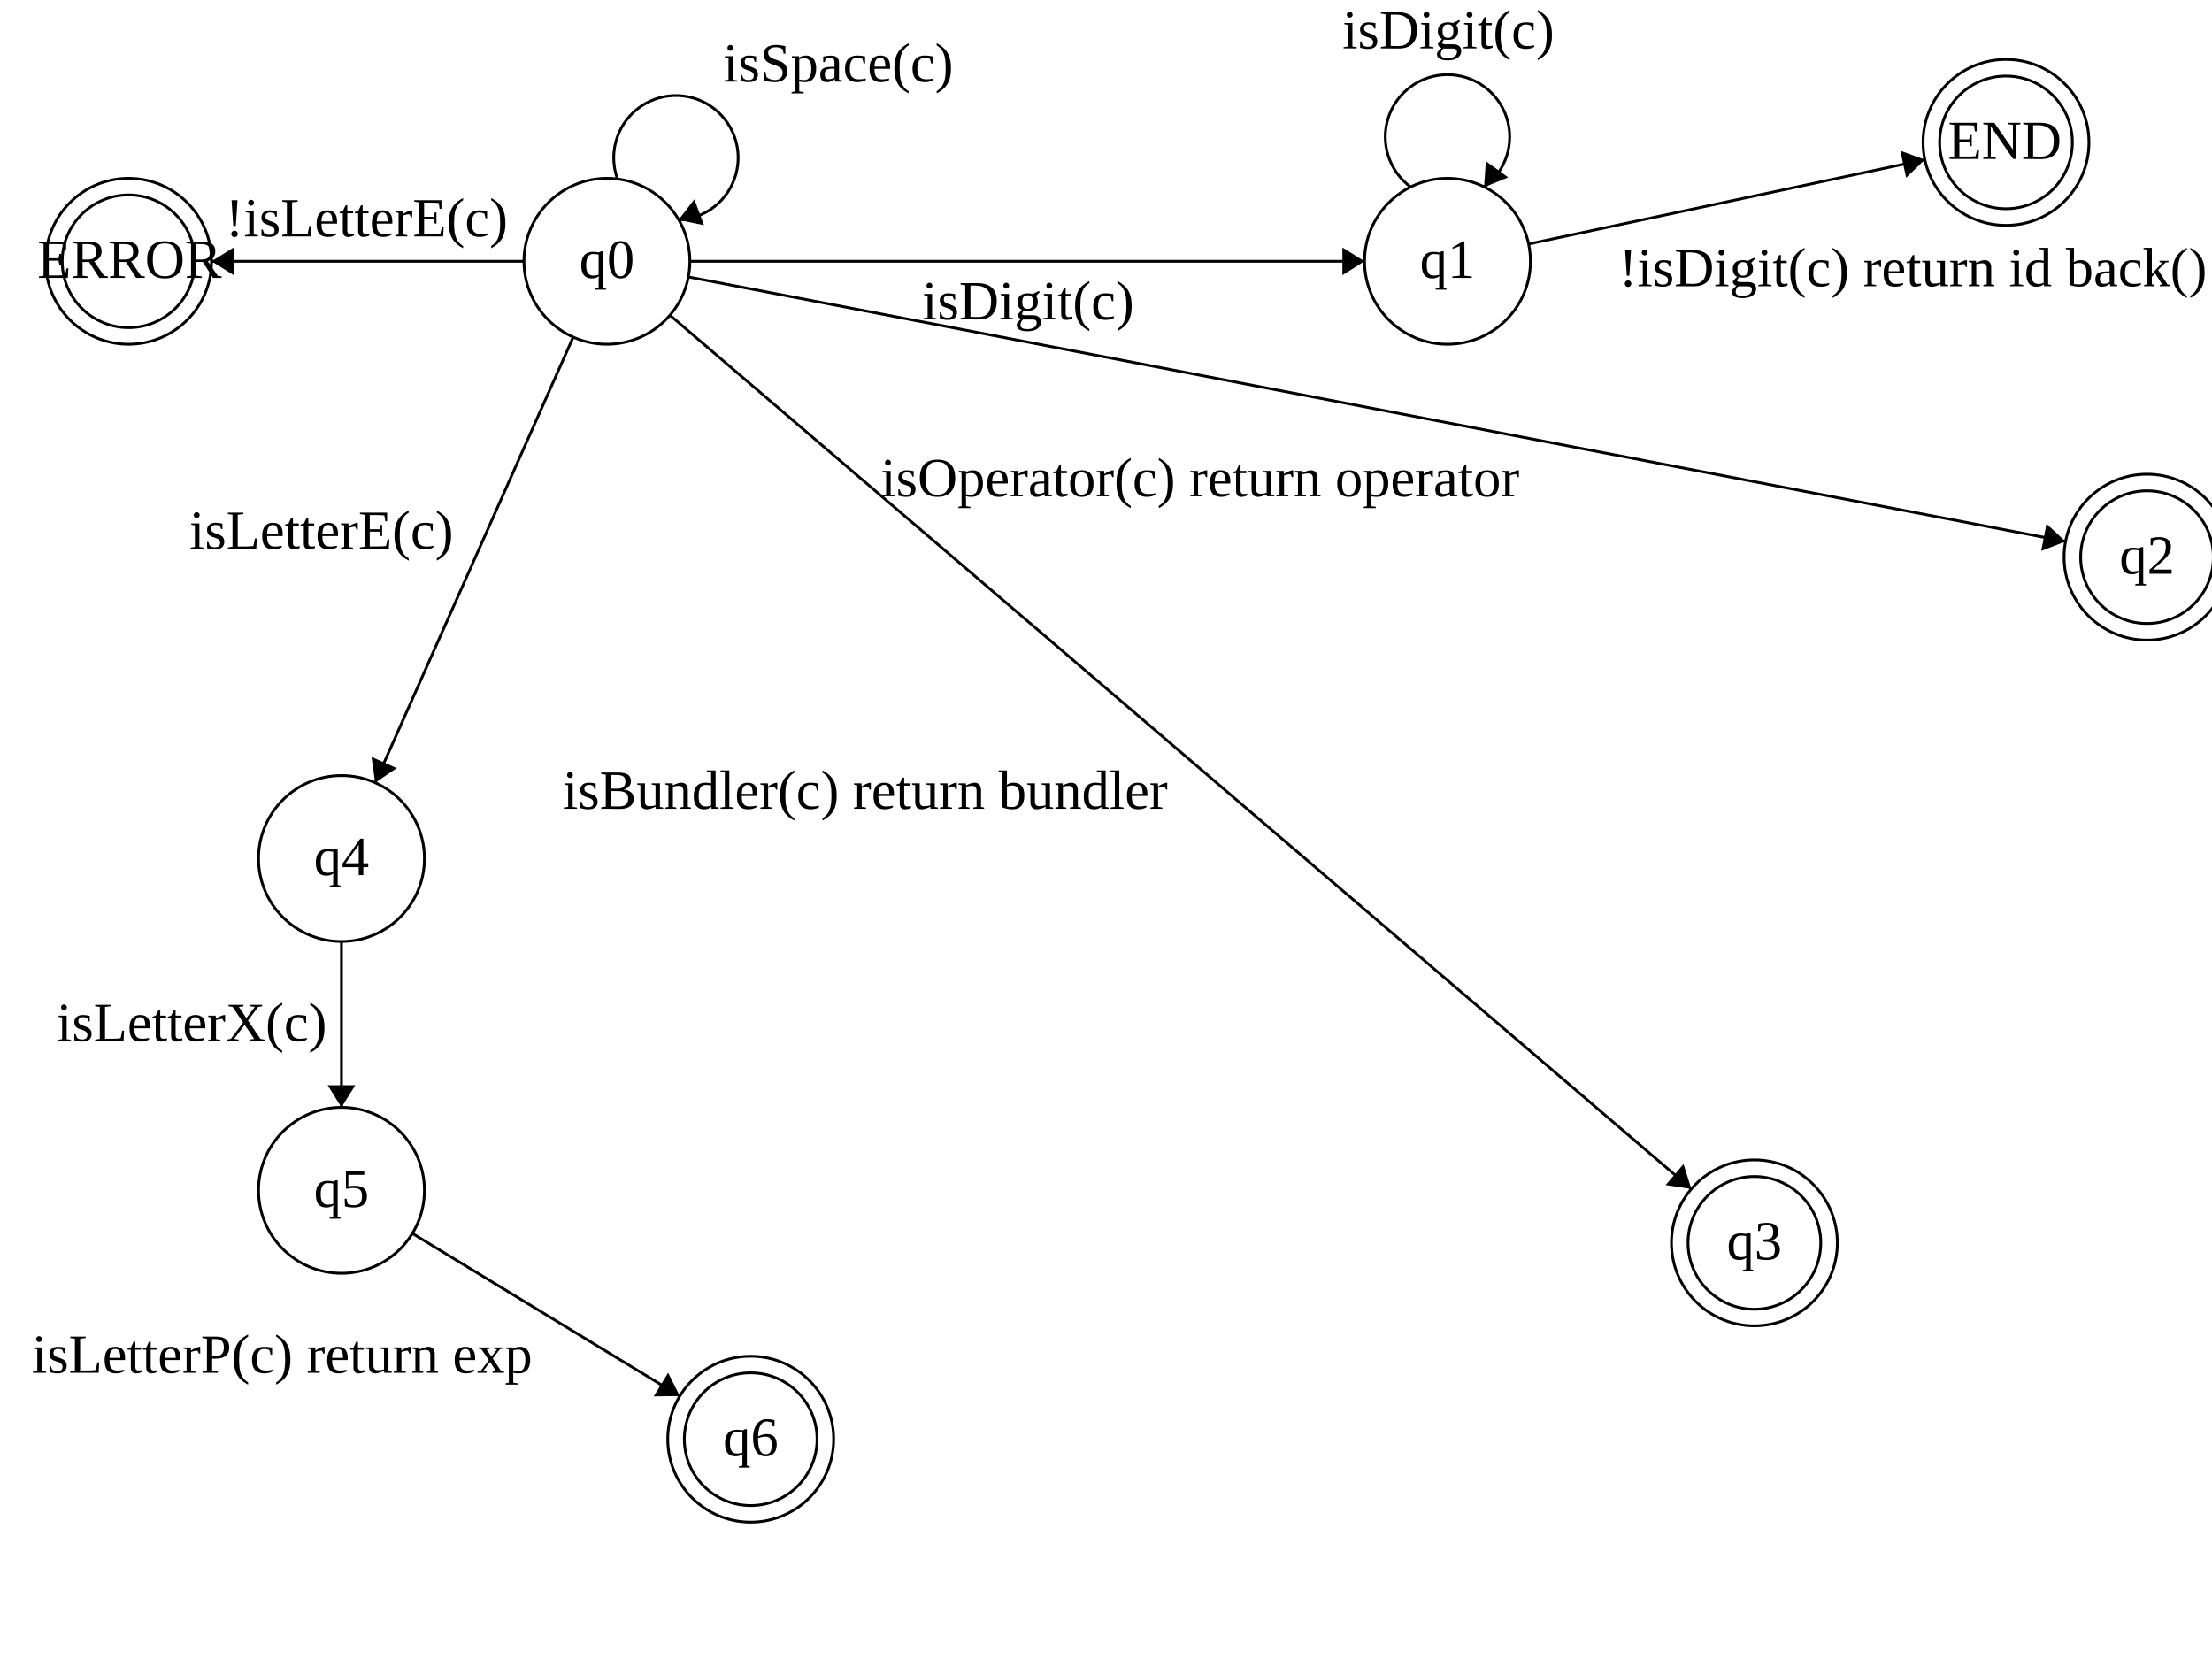
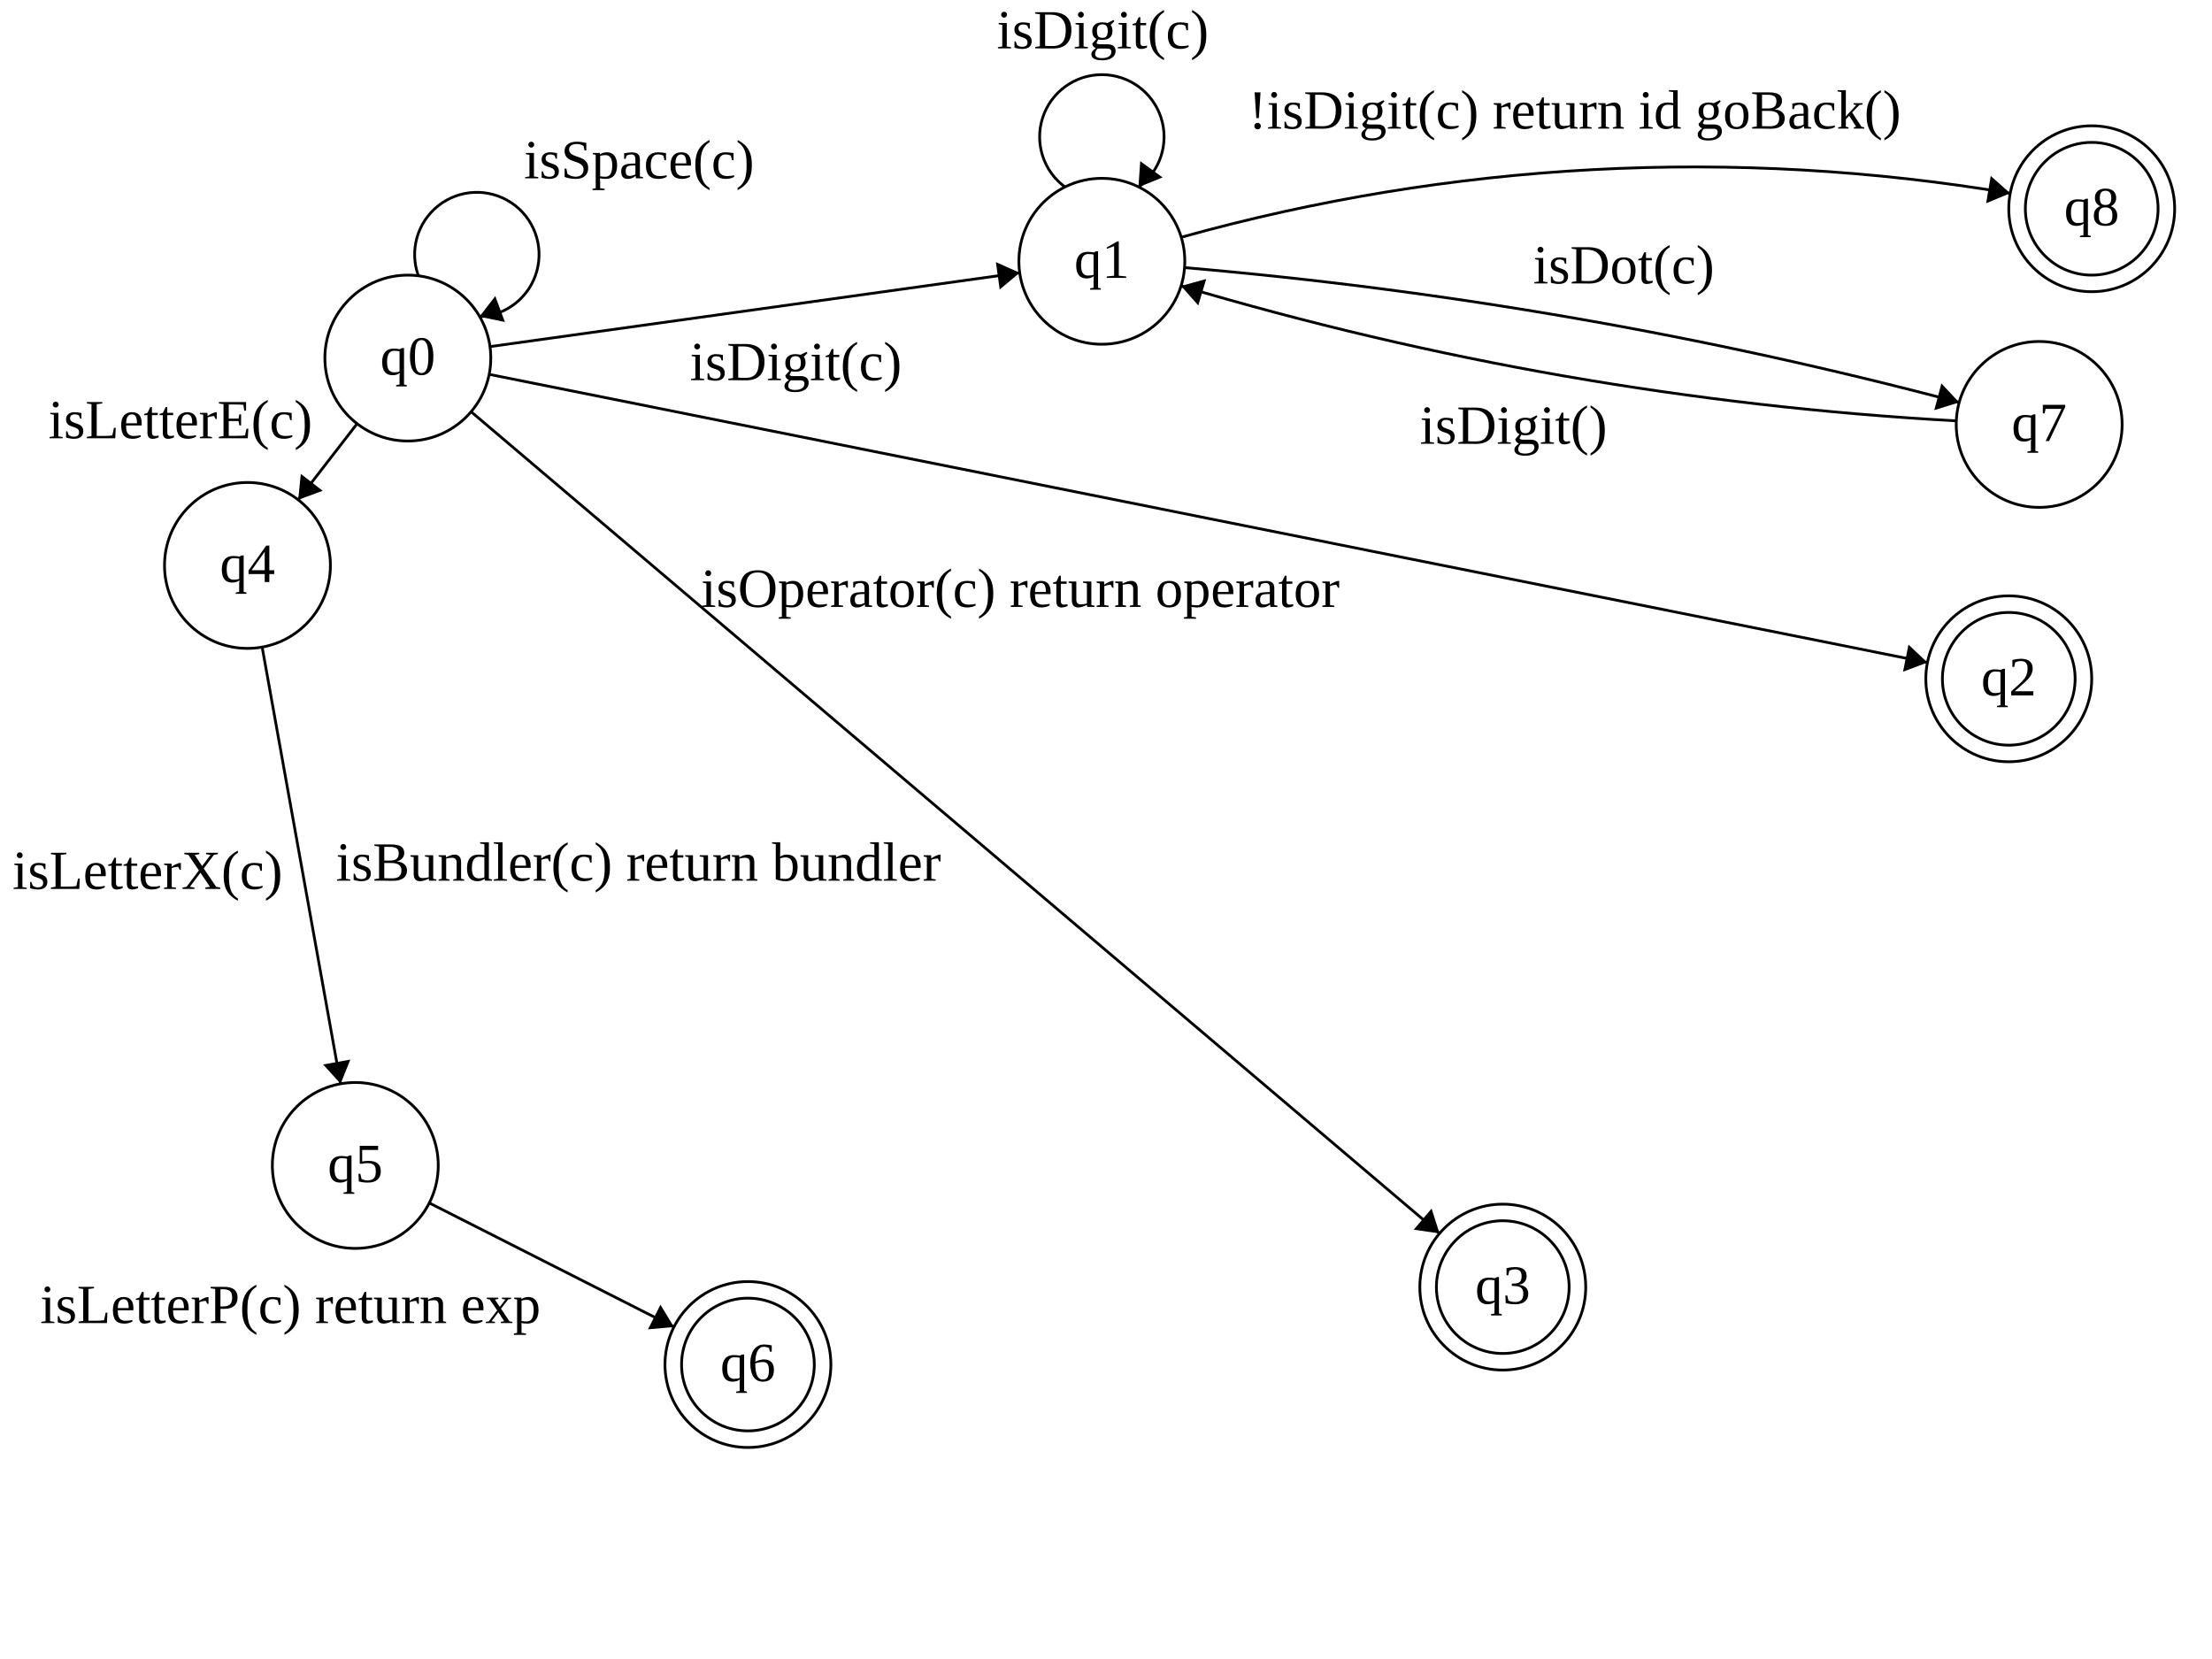
<svg xmlns="http://www.w3.org/2000/svg" width="800" height="600" version="1.1">
-   <ellipse stroke="black" stroke-width="1" fill="none" cx="219.5" cy="94.5" rx="30" ry="30" />
-   <text x="209.5" y="100.5" font-family="Times New Roman" font-size="20">q0</text>
-   <ellipse stroke="black" stroke-width="1" fill="none" cx="523.5" cy="94.5" rx="30" ry="30" />
-   <text x="513.5" y="100.5" font-family="Times New Roman" font-size="20">q1</text>
-   <ellipse stroke="black" stroke-width="1" fill="none" cx="725.5" cy="51.5" rx="30" ry="30" />
-   <text x="704.5" y="57.5" font-family="Times New Roman" font-size="20">END</text>
-   <ellipse stroke="black" stroke-width="1" fill="none" cx="725.5" cy="51.5" rx="24" ry="24" />
-   <ellipse stroke="black" stroke-width="1" fill="none" cx="776.5" cy="201.5" rx="30" ry="30" />
-   <text x="766.5" y="207.5" font-family="Times New Roman" font-size="20">q2</text>
-   <ellipse stroke="black" stroke-width="1" fill="none" cx="776.5" cy="201.5" rx="24" ry="24" />
-   <ellipse stroke="black" stroke-width="1" fill="none" cx="634.5" cy="449.5" rx="30" ry="30" />
-   <text x="624.5" y="455.5" font-family="Times New Roman" font-size="20">q3</text>
-   <ellipse stroke="black" stroke-width="1" fill="none" cx="634.5" cy="449.5" rx="24" ry="24" />
-   <ellipse stroke="black" stroke-width="1" fill="none" cx="123.5" cy="310.5" rx="30" ry="30" />
-   <text x="113.5" y="316.5" font-family="Times New Roman" font-size="20">q4</text>
-   <ellipse stroke="black" stroke-width="1" fill="none" cx="123.5" cy="430.5" rx="30" ry="30" />
-   <text x="113.5" y="436.5" font-family="Times New Roman" font-size="20">q5</text>
-   <ellipse stroke="black" stroke-width="1" fill="none" cx="271.5" cy="520.5" rx="30" ry="30" />
-   <text x="261.5" y="526.5" font-family="Times New Roman" font-size="20">q6</text>
-   <ellipse stroke="black" stroke-width="1" fill="none" cx="271.5" cy="520.5" rx="24" ry="24" />
-   <ellipse stroke="black" stroke-width="1" fill="none" cx="46.5" cy="94.5" rx="30" ry="30" />
-   <text x="13.5" y="100.5" font-family="Times New Roman" font-size="20">ERROR</text>
-   <ellipse stroke="black" stroke-width="1" fill="none" cx="46.5" cy="94.5" rx="24" ry="24" />
-   <path stroke="black" stroke-width="1" fill="none" d="M 223.36,64.867 A 22.5,22.5 0 1 1 245.368,79.539" />
-   <text x="261.5" y="29.5" font-family="Times New Roman" font-size="20">isSpace(c)</text>
-   <polygon fill="black" stroke-width="1" points="245.368,79.539 254.606,81.452 251.136,72.074" />
-   <polygon stroke="black" stroke-width="1" points="249.5,94.5 493.5,94.5" />
-   <polygon fill="black" stroke-width="1" points="493.5,94.5 485.5,89.5 485.5,99.5" />
-   <text x="333.5" y="115.5" font-family="Times New Roman" font-size="20">isDigit(c)</text>
-   <polygon stroke="black" stroke-width="1" points="552.843,88.254 696.157,57.746" />
-   <polygon fill="black" stroke-width="1" points="696.157,57.746 687.292,54.521 689.374,64.302" />
-   <text x="585.5" y="103.5" font-family="Times New Roman" font-size="20">!isDigit(c) return id back()</text>
-   <path stroke="black" stroke-width="1" fill="none" d="M 510.275,67.703 A 22.5,22.5 0 1 1 536.725,67.703" />
-   <text x="485.5" y="17.5" font-family="Times New Roman" font-size="20">isDigit(c)</text>
-   <polygon fill="black" stroke-width="1" points="536.725,67.703 545.473,64.17 537.382,58.292" />
-   <polygon stroke="black" stroke-width="1" points="248.961,100.16 747.039,195.84" />
-   <polygon fill="black" stroke-width="1" points="747.039,195.84 740.126,189.421 738.239,199.241" />
-   <text x="318.5" y="179.5" font-family="Times New Roman" font-size="20">isOperator(c) return operator</text>
-   <polygon stroke="black" stroke-width="1" points="242.297,114.001 611.703,429.999" />
-   <polygon fill="black" stroke-width="1" points="611.703,429.999 608.874,420.999 602.374,428.598" />
-   <text x="203.5" y="292.5" font-family="Times New Roman" font-size="20">isBundler(c) return bundler</text>
-   <polygon stroke="black" stroke-width="1" points="207.316,121.914 135.684,283.086" />
-   <polygon fill="black" stroke-width="1" points="135.684,283.086 143.502,277.806 134.364,273.744" />
-   <text x="68.5" y="198.5" font-family="Times New Roman" font-size="20">isLetterE(c)</text>
-   <polygon stroke="black" stroke-width="1" points="123.5,340.5 123.5,400.5" />
-   <polygon fill="black" stroke-width="1" points="123.5,400.5 128.5,392.5 118.5,392.5" />
-   <text x="20.5" y="376.5" font-family="Times New Roman" font-size="20">isLetterX(c)</text>
-   <polygon stroke="black" stroke-width="1" points="149.133,446.087 245.867,504.913" />
-   <polygon fill="black" stroke-width="1" points="245.867,504.913 241.63,496.484 236.434,505.028" />
-   <text x="11.5" y="496.5" font-family="Times New Roman" font-size="20">isLetterP(c) return exp</text>
-   <polygon stroke="black" stroke-width="1" points="189.5,94.5 76.5,94.5" />
-   <polygon fill="black" stroke-width="1" points="76.5,94.5 84.5,99.5 84.5,89.5" />
-   <text x="81.5" y="85.5" font-family="Times New Roman" font-size="20">!isLetterE(c)</text>
+   <ellipse stroke="black" stroke-width="1" fill="none" cx="147.5" cy="129.5" rx="30" ry="30" />
+   <text x="137.5" y="135.5" font-family="Times New Roman" font-size="20">q0</text>
+   <ellipse stroke="black" stroke-width="1" fill="none" cx="398.5" cy="94.5" rx="30" ry="30" />
+   <text x="388.5" y="100.5" font-family="Times New Roman" font-size="20">q1</text>
+   <ellipse stroke="black" stroke-width="1" fill="none" cx="737.5" cy="153.5" rx="30" ry="30" />
+   <text x="727.5" y="159.5" font-family="Times New Roman" font-size="20">q7</text>
+   <ellipse stroke="black" stroke-width="1" fill="none" cx="726.5" cy="245.5" rx="30" ry="30" />
+   <text x="716.5" y="251.5" font-family="Times New Roman" font-size="20">q2</text>
+   <ellipse stroke="black" stroke-width="1" fill="none" cx="726.5" cy="245.5" rx="24" ry="24" />
+   <ellipse stroke="black" stroke-width="1" fill="none" cx="543.5" cy="465.5" rx="30" ry="30" />
+   <text x="533.5" y="471.5" font-family="Times New Roman" font-size="20">q3</text>
+   <ellipse stroke="black" stroke-width="1" fill="none" cx="543.5" cy="465.5" rx="24" ry="24" />
+   <ellipse stroke="black" stroke-width="1" fill="none" cx="89.5" cy="204.5" rx="30" ry="30" />
+   <text x="79.5" y="210.5" font-family="Times New Roman" font-size="20">q4</text>
+   <ellipse stroke="black" stroke-width="1" fill="none" cx="128.5" cy="421.5" rx="30" ry="30" />
+   <text x="118.5" y="427.5" font-family="Times New Roman" font-size="20">q5</text>
+   <ellipse stroke="black" stroke-width="1" fill="none" cx="270.5" cy="493.5" rx="30" ry="30" />
+   <text x="260.5" y="499.5" font-family="Times New Roman" font-size="20">q6</text>
+   <ellipse stroke="black" stroke-width="1" fill="none" cx="270.5" cy="493.5" rx="24" ry="24" />
+   <ellipse stroke="black" stroke-width="1" fill="none" cx="756.5" cy="75.5" rx="30" ry="30" />
+   <text x="746.5" y="81.5" font-family="Times New Roman" font-size="20">q8</text>
+   <ellipse stroke="black" stroke-width="1" fill="none" cx="756.5" cy="75.5" rx="24" ry="24" />
+   <path stroke="black" stroke-width="1" fill="none" d="M 151.36,99.867 A 22.5,22.5 0 1 1 173.368,114.539" />
+   <text x="189.5" y="64.5" font-family="Times New Roman" font-size="20">isSpace(c)</text>
+   <polygon fill="black" stroke-width="1" points="173.368,114.539 182.606,116.452 179.136,107.074" />
+   <polygon stroke="black" stroke-width="1" points="177.213,125.357 368.787,98.643" />
+   <polygon fill="black" stroke-width="1" points="368.787,98.643 360.174,94.796 361.555,104.7" />
+   <text x="249.5" y="137.5" font-family="Times New Roman" font-size="20">isDigit(c)</text>
+   <path stroke="black" stroke-width="1" fill="none" d="M 428.412,96.787 A 1639.039,1639.039 0 0 1 708.574,145.547" />
+   <polygon fill="black" stroke-width="1" points="708.574,145.547 702.123,138.663 699.56,148.329" />
+   <text x="554.5" y="102.5" font-family="Times New Roman" font-size="20">isDot(c)</text>
+   <path stroke="black" stroke-width="1" fill="none" d="M 385.275,67.703 A 22.5,22.5 0 1 1 411.725,67.703" />
+   <text x="360.5" y="17.5" font-family="Times New Roman" font-size="20">isDigit(c)</text>
+   <polygon fill="black" stroke-width="1" points="411.725,67.703 420.473,64.17 412.382,58.292" />
+   <polygon stroke="black" stroke-width="1" points="176.915,135.393 697.085,239.607" />
+   <polygon fill="black" stroke-width="1" points="697.085,239.607 690.223,233.133 688.258,242.938" />
+   <text x="253.5" y="219.5" font-family="Times New Roman" font-size="20">isOperator(c) return operator</text>
+   <polygon stroke="black" stroke-width="1" points="170.375,148.909 520.625,446.091" />
+   <polygon fill="black" stroke-width="1" points="520.625,446.091 517.76,437.102 511.29,444.727" />
+   <text x="121.5" y="318.5" font-family="Times New Roman" font-size="20">isBundler(c) return bundler</text>
+   <polygon stroke="black" stroke-width="1" points="129.148,153.232 107.852,180.768" />
+   <polygon fill="black" stroke-width="1" points="107.852,180.768 116.702,177.499 108.791,171.381" />
+   <text x="17.5" y="158.5" font-family="Times New Roman" font-size="20">isLetterE(c)</text>
+   <polygon stroke="black" stroke-width="1" points="94.807,234.027 123.193,391.973" />
+   <polygon fill="black" stroke-width="1" points="123.193,391.973 126.699,383.215 116.857,384.984" />
+   <text x="4.5" y="321.5" font-family="Times New Roman" font-size="20">isLetterX(c)</text>
+   <polygon stroke="black" stroke-width="1" points="155.257,435.067 243.743,479.933" />
+   <polygon fill="black" stroke-width="1" points="243.743,479.933 238.869,471.856 234.347,480.775" />
+   <text x="14.5" y="478.5" font-family="Times New Roman" font-size="20">isLetterP(c) return exp</text>
+   <path stroke="black" stroke-width="1" fill="none" d="M 707.528,152.211 A 1218.605,1218.605 0 0 1 427.145,103.413" />
+   <polygon fill="black" stroke-width="1" points="427.145,103.413 433.385,110.488 436.239,100.904" />
+   <text x="513.5" y="160.5" font-family="Times New Roman" font-size="20">isDigit()</text>
+   <path stroke="black" stroke-width="1" fill="none" d="M 427.21,85.805 A 690.048,690.048 0 0 1 727.031,69.893" />
+   <polygon fill="black" stroke-width="1" points="727.031,69.893 719.969,63.638 718.314,73.5" />
+   <text x="451.5" y="46.5" font-family="Times New Roman" font-size="20">!isDigit(c) return id goBack()</text>
</svg>
